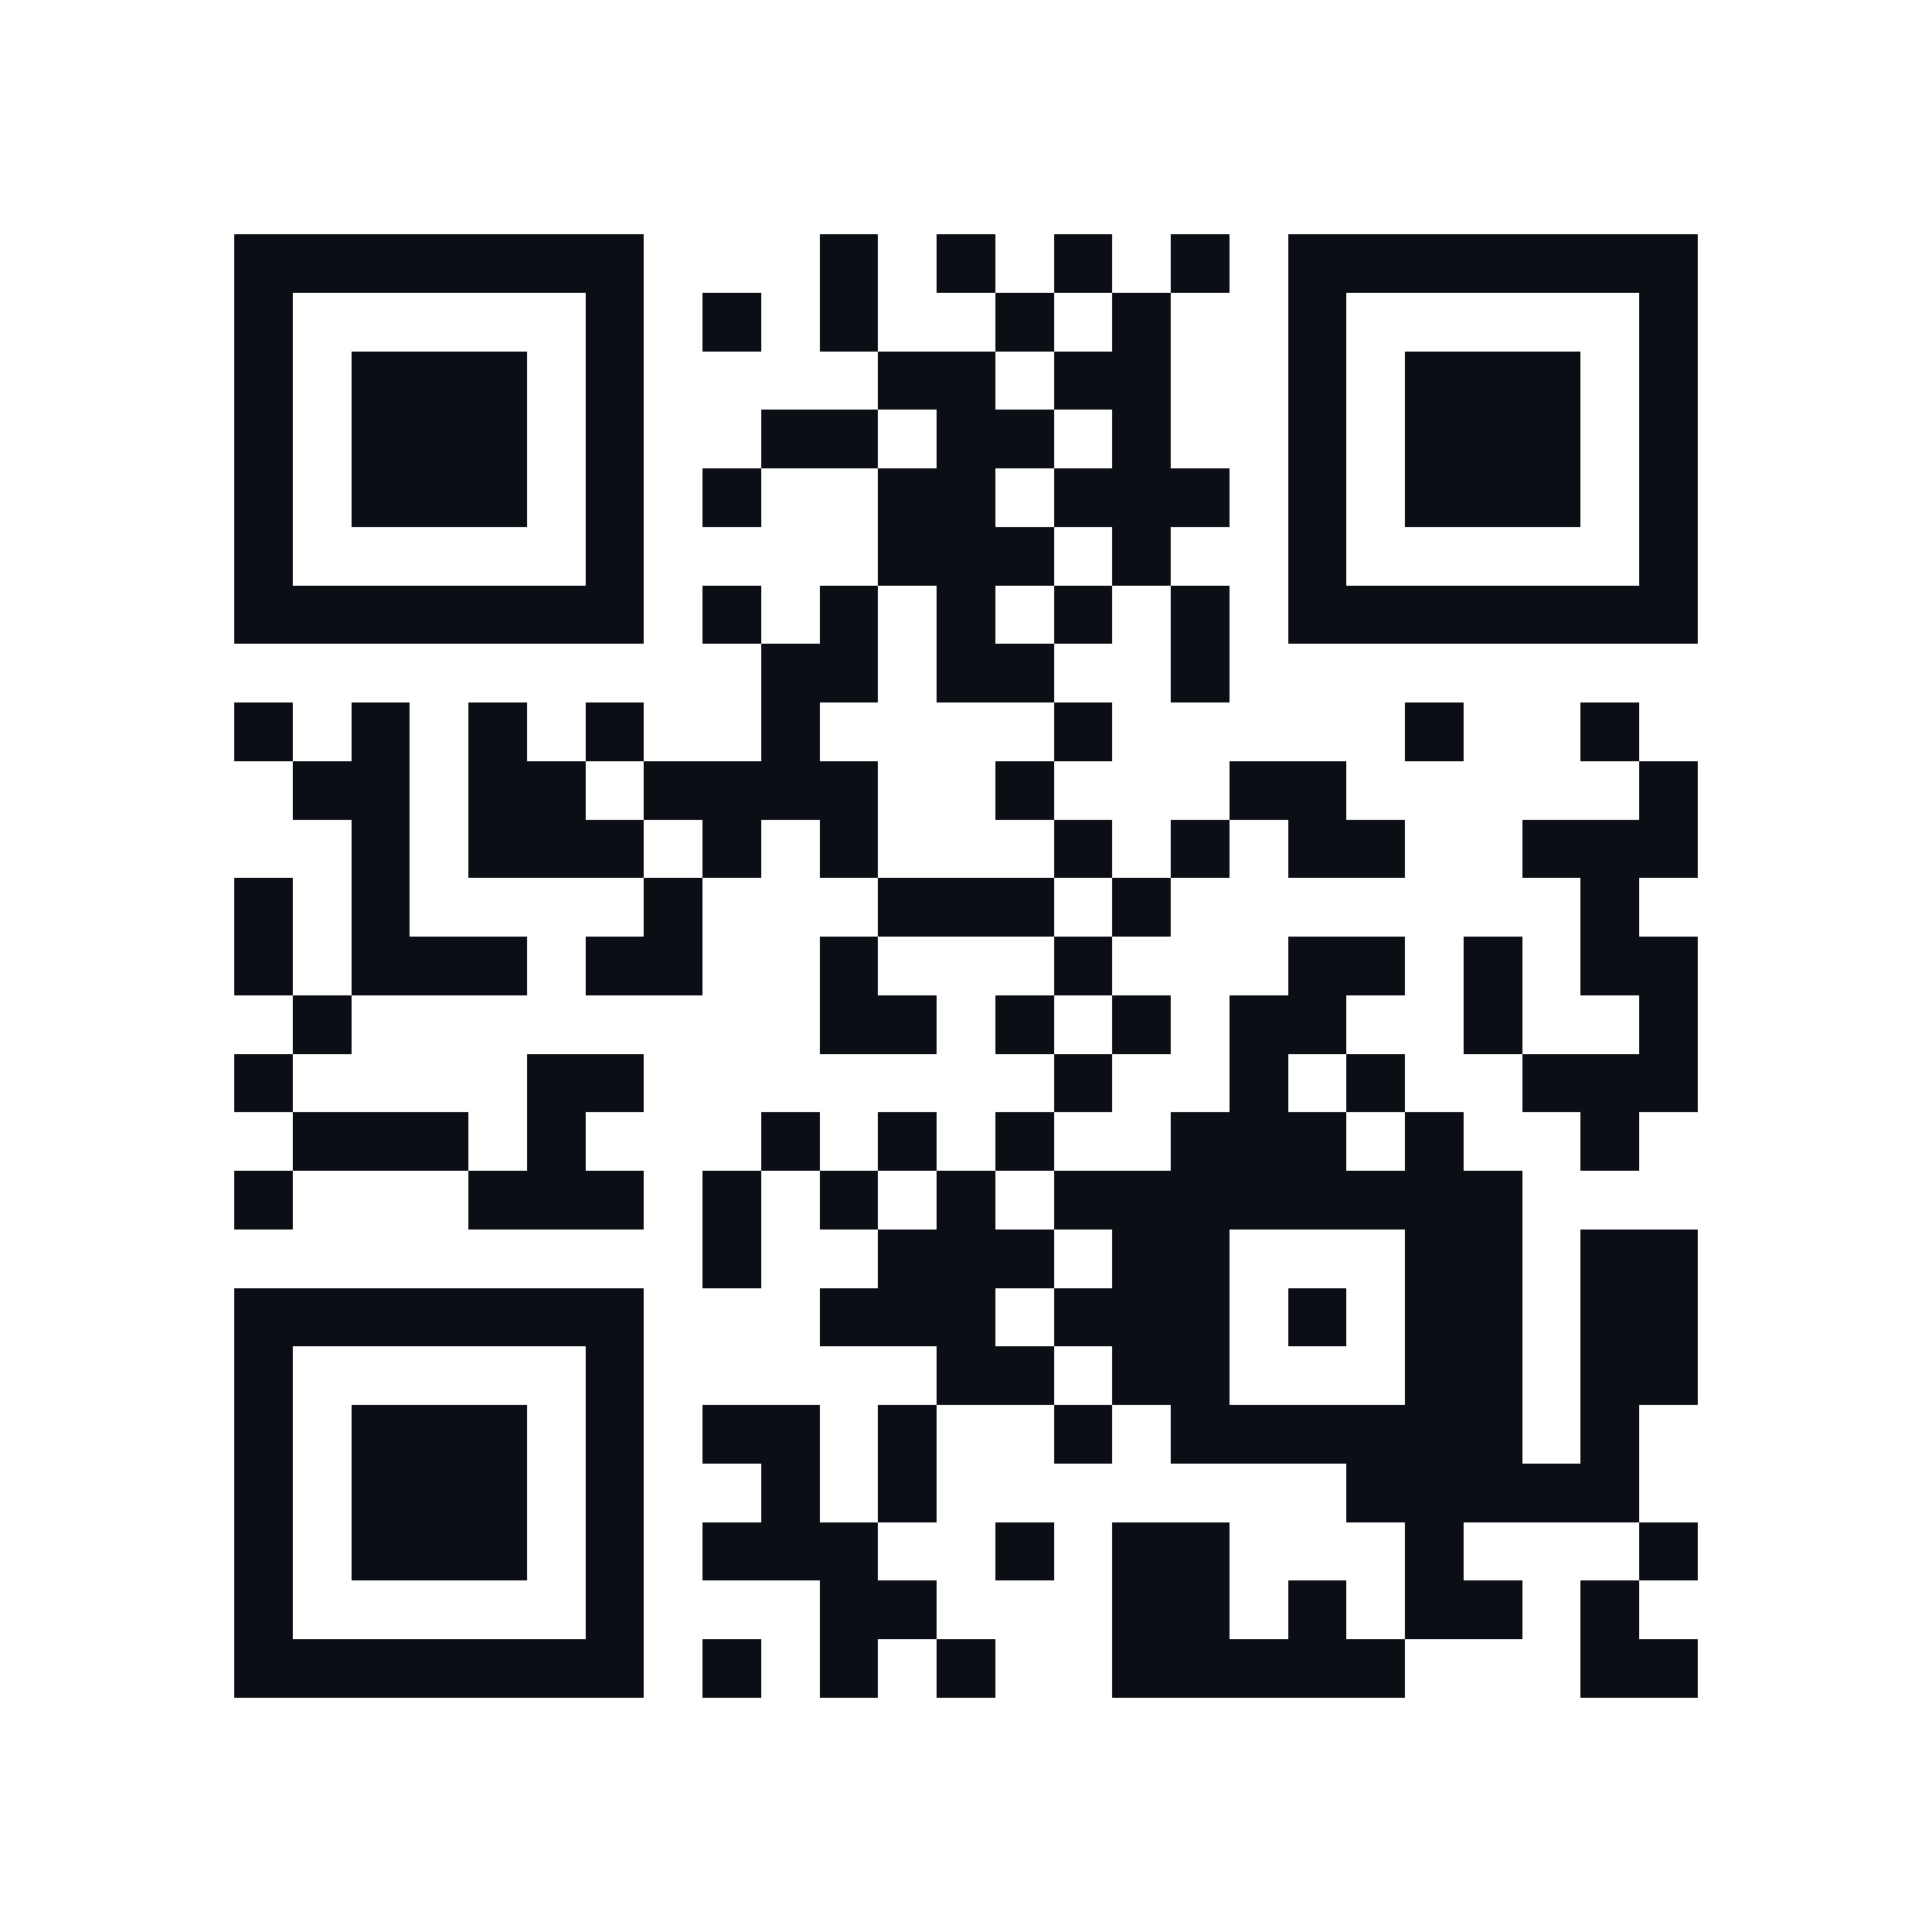
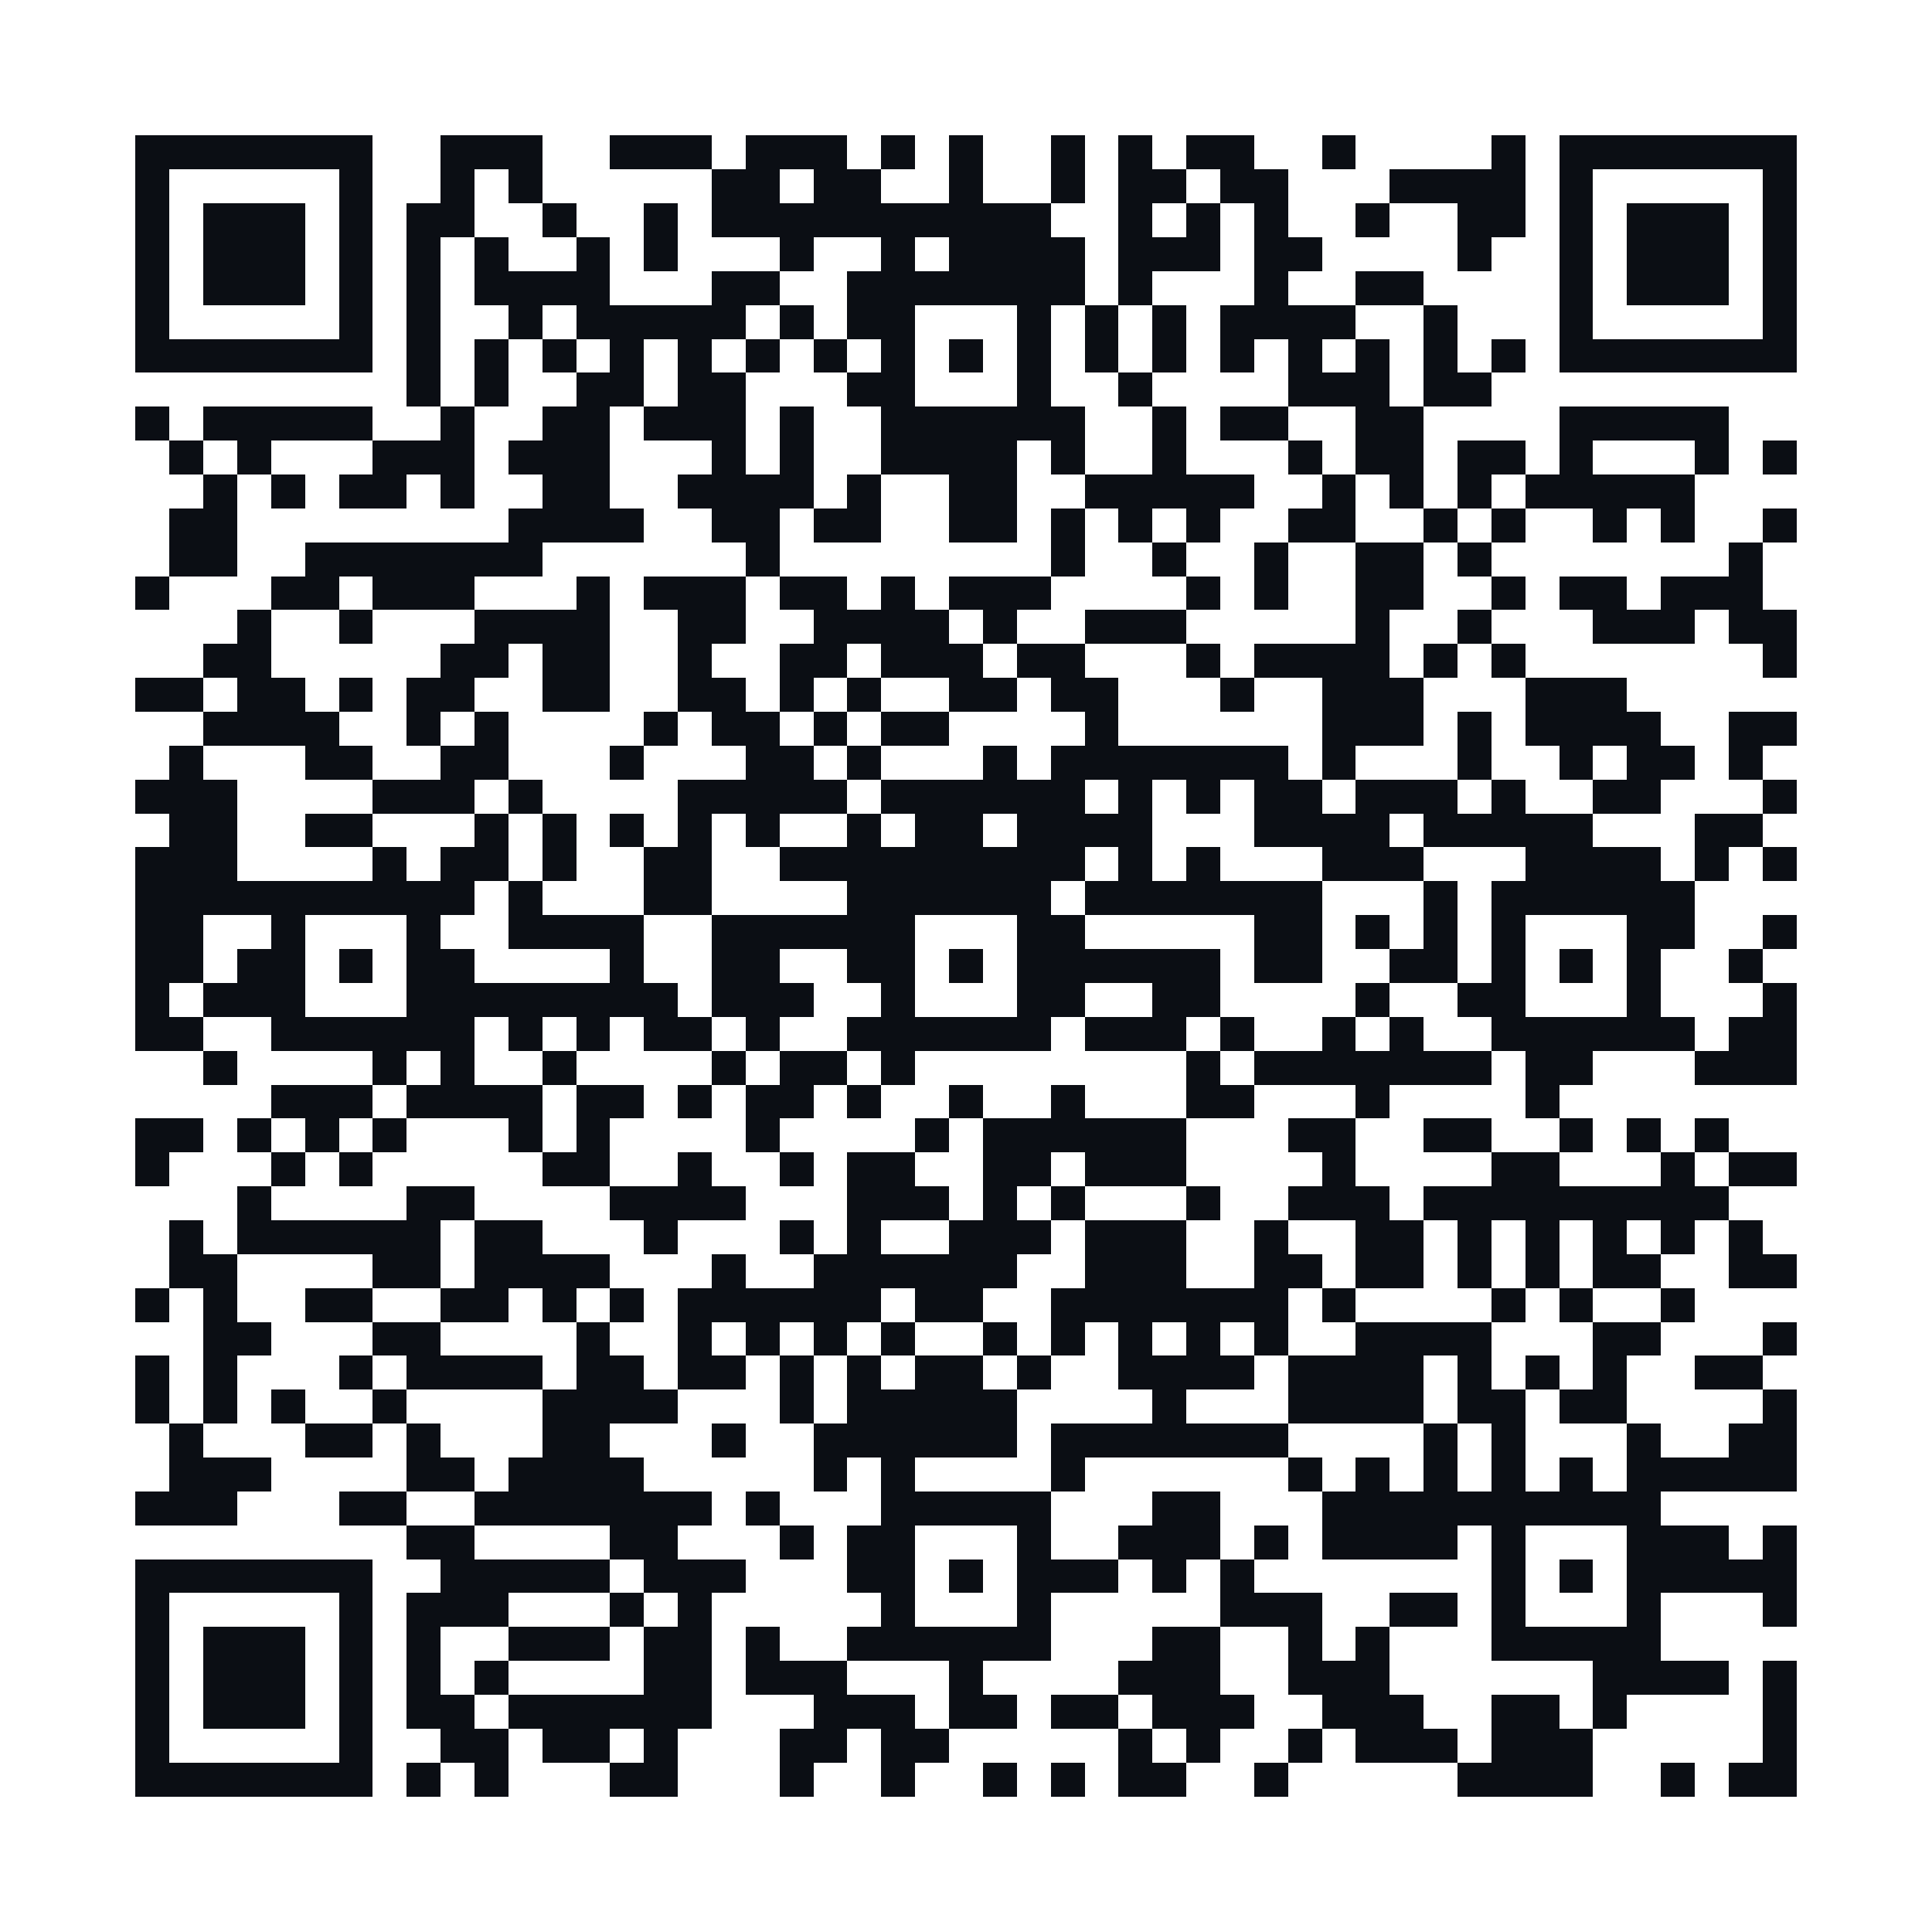
- <svg xmlns="http://www.w3.org/2000/svg" viewBox="0 0 33 33" shape-rendering="crispEdges">
-   <path fill="#FFFFFF" d="M0 0h33v33H0z" />
-   <path stroke="#0B0E14" d="M4 4.5h7m3 0h1m1 0h1m1 0h1m1 0h1m1 0h7M4 5.5h1m5 0h1m1 0h1m1 0h1m2 0h1m1 0h1m2 0h1m5 0h1M4 6.5h1m1 0h3m1 0h1m4 0h2m1 0h2m2 0h1m1 0h3m1 0h1M4 7.5h1m1 0h3m1 0h1m2 0h2m1 0h2m1 0h1m2 0h1m1 0h3m1 0h1M4 8.5h1m1 0h3m1 0h1m1 0h1m2 0h2m1 0h3m1 0h1m1 0h3m1 0h1M4 9.5h1m5 0h1m4 0h3m1 0h1m2 0h1m5 0h1M4 10.5h7m1 0h1m1 0h1m1 0h1m1 0h1m1 0h1m1 0h7M13 11.5h2m1 0h2m2 0h1M4 12.5h1m1 0h1m1 0h1m1 0h1m2 0h1m4 0h1m5 0h1m2 0h1M5 13.5h2m1 0h2m1 0h4m2 0h1m3 0h2m5 0h1M6 14.5h1m1 0h3m1 0h1m1 0h1m3 0h1m1 0h1m1 0h2m2 0h3M4 15.5h1m1 0h1m4 0h1m3 0h3m1 0h1m7 0h1M4 16.5h1m1 0h3m1 0h2m2 0h1m3 0h1m3 0h2m1 0h1m1 0h2M5 17.5h1m8 0h2m1 0h1m1 0h1m1 0h2m2 0h1m2 0h1M4 18.5h1m4 0h2m7 0h1m2 0h1m1 0h1m2 0h3M5 19.5h3m1 0h1m3 0h1m1 0h1m1 0h1m2 0h3m1 0h1m2 0h1M4 20.5h1m3 0h3m1 0h1m1 0h1m1 0h1m1 0h8M12 21.5h1m2 0h3m1 0h2m3 0h2m1 0h2M4 22.5h7m3 0h3m1 0h3m1 0h1m1 0h2m1 0h2M4 23.5h1m5 0h1m5 0h2m1 0h2m3 0h2m1 0h2M4 24.5h1m1 0h3m1 0h1m1 0h2m1 0h1m2 0h1m1 0h6m1 0h1M4 25.5h1m1 0h3m1 0h1m2 0h1m1 0h1m7 0h5M4 26.5h1m1 0h3m1 0h1m1 0h3m2 0h1m1 0h2m3 0h1m3 0h1M4 27.5h1m5 0h1m3 0h2m3 0h2m1 0h1m1 0h2m1 0h1M4 28.5h7m1 0h1m1 0h1m1 0h1m2 0h5m3 0h2" />
+ <svg xmlns="http://www.w3.org/2000/svg" viewBox="0 0 57 57" shape-rendering="crispEdges">
+   <path fill="#FFFFFF" d="M0 0h57v57H0z" />
+   <path stroke="#0B0E14" d="M4 4.5h7m2 0h3m2 0h3m1 0h3m1 0h1m1 0h1m2 0h1m1 0h1m1 0h2m2 0h1m4 0h1m1 0h7M4 5.5h1m5 0h1m2 0h1m1 0h1m5 0h2m1 0h2m2 0h1m2 0h1m1 0h2m1 0h2m3 0h4m1 0h1m5 0h1M4 6.5h1m1 0h3m1 0h1m1 0h2m2 0h1m2 0h1m1 0h10m2 0h1m1 0h1m1 0h1m2 0h1m2 0h2m1 0h1m1 0h3m1 0h1M4 7.5h1m1 0h3m1 0h1m1 0h1m1 0h1m2 0h1m1 0h1m3 0h1m2 0h1m1 0h4m1 0h3m1 0h2m4 0h1m2 0h1m1 0h3m1 0h1M4 8.5h1m1 0h3m1 0h1m1 0h1m1 0h4m3 0h2m2 0h7m1 0h1m3 0h1m2 0h2m4 0h1m1 0h3m1 0h1M4 9.5h1m5 0h1m1 0h1m2 0h1m1 0h5m1 0h1m1 0h2m3 0h1m1 0h1m1 0h1m1 0h4m2 0h1m3 0h1m5 0h1M4 10.5h7m1 0h1m1 0h1m1 0h1m1 0h1m1 0h1m1 0h1m1 0h1m1 0h1m1 0h1m1 0h1m1 0h1m1 0h1m1 0h1m1 0h1m1 0h1m1 0h1m1 0h1m1 0h7M12 11.5h1m1 0h1m2 0h2m1 0h2m3 0h2m3 0h1m2 0h1m4 0h3m1 0h2M4 12.5h1m1 0h5m2 0h1m2 0h2m1 0h3m1 0h1m2 0h6m2 0h1m1 0h2m2 0h2m4 0h5M5 13.5h1m1 0h1m3 0h3m1 0h3m3 0h1m1 0h1m2 0h4m1 0h1m2 0h1m3 0h1m1 0h2m1 0h2m1 0h1m3 0h1m1 0h1M6 14.5h1m1 0h1m1 0h2m1 0h1m2 0h2m2 0h4m1 0h1m2 0h2m2 0h5m2 0h1m1 0h1m1 0h1m1 0h5M5 15.5h2m8 0h4m2 0h2m1 0h2m2 0h2m1 0h1m1 0h1m1 0h1m2 0h2m2 0h1m1 0h1m2 0h1m1 0h1m2 0h1M5 16.5h2m2 0h7m6 0h1m8 0h1m2 0h1m2 0h1m2 0h2m1 0h1m7 0h1M4 17.5h1m3 0h2m1 0h3m3 0h1m1 0h3m1 0h2m1 0h1m1 0h3m4 0h1m1 0h1m2 0h2m2 0h1m1 0h2m1 0h3M7 18.5h1m2 0h1m3 0h4m2 0h2m2 0h4m1 0h1m2 0h3m5 0h1m2 0h1m3 0h3m1 0h2M6 19.5h2m5 0h2m1 0h2m2 0h1m2 0h2m1 0h3m1 0h2m3 0h1m1 0h4m1 0h1m1 0h1m7 0h1M4 20.5h2m1 0h2m1 0h1m1 0h2m2 0h2m2 0h2m1 0h1m1 0h1m2 0h2m1 0h2m3 0h1m2 0h3m3 0h3M6 21.5h4m2 0h1m1 0h1m4 0h1m1 0h2m1 0h1m1 0h2m4 0h1m6 0h3m1 0h1m1 0h4m2 0h2M5 22.5h1m3 0h2m2 0h2m3 0h1m3 0h2m1 0h1m3 0h1m1 0h7m1 0h1m3 0h1m2 0h1m1 0h2m1 0h1M4 23.5h3m4 0h3m1 0h1m4 0h5m1 0h6m1 0h1m1 0h1m1 0h2m1 0h3m1 0h1m2 0h2m3 0h1M5 24.5h2m2 0h2m3 0h1m1 0h1m1 0h1m1 0h1m1 0h1m2 0h1m1 0h2m1 0h4m3 0h4m1 0h5m3 0h2M4 25.5h3m4 0h1m1 0h2m1 0h1m2 0h2m2 0h9m1 0h1m1 0h1m3 0h3m3 0h4m1 0h1m1 0h1M4 26.5h10m1 0h1m3 0h2m4 0h6m1 0h7m3 0h1m1 0h6M4 27.5h2m2 0h1m3 0h1m2 0h4m2 0h6m3 0h2m5 0h2m1 0h1m1 0h1m1 0h1m3 0h2m2 0h1M4 28.5h2m1 0h2m1 0h1m1 0h2m4 0h1m2 0h2m2 0h2m1 0h1m1 0h6m1 0h2m2 0h2m1 0h1m1 0h1m1 0h1m2 0h1M4 29.5h1m1 0h3m3 0h8m1 0h3m2 0h1m3 0h2m2 0h2m4 0h1m2 0h2m3 0h1m3 0h1M4 30.5h2m2 0h6m1 0h1m1 0h1m1 0h2m1 0h1m2 0h6m1 0h3m1 0h1m2 0h1m1 0h1m2 0h6m1 0h2M6 31.5h1m4 0h1m1 0h1m2 0h1m4 0h1m1 0h2m1 0h1m8 0h1m1 0h7m1 0h2m3 0h3M8 32.5h3m1 0h4m1 0h2m1 0h1m1 0h2m1 0h1m2 0h1m2 0h1m3 0h2m3 0h1m4 0h1M4 33.5h2m1 0h1m1 0h1m1 0h1m3 0h1m1 0h1m4 0h1m4 0h1m1 0h6m3 0h2m2 0h2m2 0h1m1 0h1m1 0h1M4 34.5h1m3 0h1m1 0h1m5 0h2m2 0h1m2 0h1m1 0h2m2 0h2m1 0h3m4 0h1m4 0h2m3 0h1m1 0h2M7 35.5h1m4 0h2m4 0h4m3 0h3m1 0h1m1 0h1m3 0h1m2 0h3m1 0h9M5 36.5h1m1 0h6m1 0h2m3 0h1m3 0h1m1 0h1m2 0h3m1 0h3m2 0h1m2 0h2m1 0h1m1 0h1m1 0h1m1 0h1m1 0h1M5 37.5h2m4 0h2m1 0h4m3 0h1m2 0h6m2 0h3m2 0h2m1 0h2m1 0h1m1 0h1m1 0h2m2 0h2M4 38.5h1m1 0h1m2 0h2m2 0h2m1 0h1m1 0h1m1 0h6m1 0h2m2 0h7m1 0h1m4 0h1m1 0h1m2 0h1M6 39.5h2m3 0h2m4 0h1m2 0h1m1 0h1m1 0h1m1 0h1m2 0h1m1 0h1m1 0h1m1 0h1m1 0h1m2 0h4m3 0h2m3 0h1M4 40.5h1m1 0h1m3 0h1m1 0h4m1 0h2m1 0h2m1 0h1m1 0h1m1 0h2m1 0h1m2 0h4m1 0h4m1 0h1m1 0h1m1 0h1m2 0h2M4 41.5h1m1 0h1m1 0h1m2 0h1m4 0h4m3 0h1m1 0h5m4 0h1m3 0h4m1 0h2m1 0h2m4 0h1M5 42.5h1m3 0h2m1 0h1m3 0h2m3 0h1m2 0h6m1 0h7m4 0h1m1 0h1m3 0h1m2 0h2M5 43.5h3m4 0h2m1 0h4m5 0h1m1 0h1m4 0h1m6 0h1m1 0h1m1 0h1m1 0h1m1 0h1m1 0h5M4 44.5h3m3 0h2m2 0h7m1 0h1m3 0h5m3 0h2m3 0h10M12 45.5h2m4 0h2m3 0h1m1 0h2m3 0h1m2 0h3m1 0h1m1 0h4m1 0h1m3 0h3m1 0h1M4 46.5h7m2 0h5m1 0h3m3 0h2m1 0h1m1 0h3m1 0h1m1 0h1m7 0h1m1 0h1m1 0h5M4 47.5h1m5 0h1m1 0h3m3 0h1m1 0h1m5 0h1m3 0h1m5 0h3m2 0h2m1 0h1m3 0h1m3 0h1M4 48.5h1m1 0h3m1 0h1m1 0h1m2 0h3m1 0h2m1 0h1m2 0h6m3 0h2m2 0h1m1 0h1m3 0h5M4 49.5h1m1 0h3m1 0h1m1 0h1m1 0h1m4 0h2m1 0h3m3 0h1m4 0h3m2 0h3m6 0h4m1 0h1M4 50.5h1m1 0h3m1 0h1m1 0h2m1 0h6m3 0h3m1 0h2m1 0h2m1 0h3m2 0h3m2 0h2m1 0h1m4 0h1M4 51.5h1m5 0h1m2 0h2m1 0h2m1 0h1m3 0h2m1 0h2m5 0h1m1 0h1m2 0h1m1 0h3m1 0h3m5 0h1M4 52.5h7m1 0h1m1 0h1m3 0h2m3 0h1m2 0h1m2 0h1m1 0h1m1 0h2m2 0h1m5 0h4m2 0h1m1 0h2" />
</svg>
